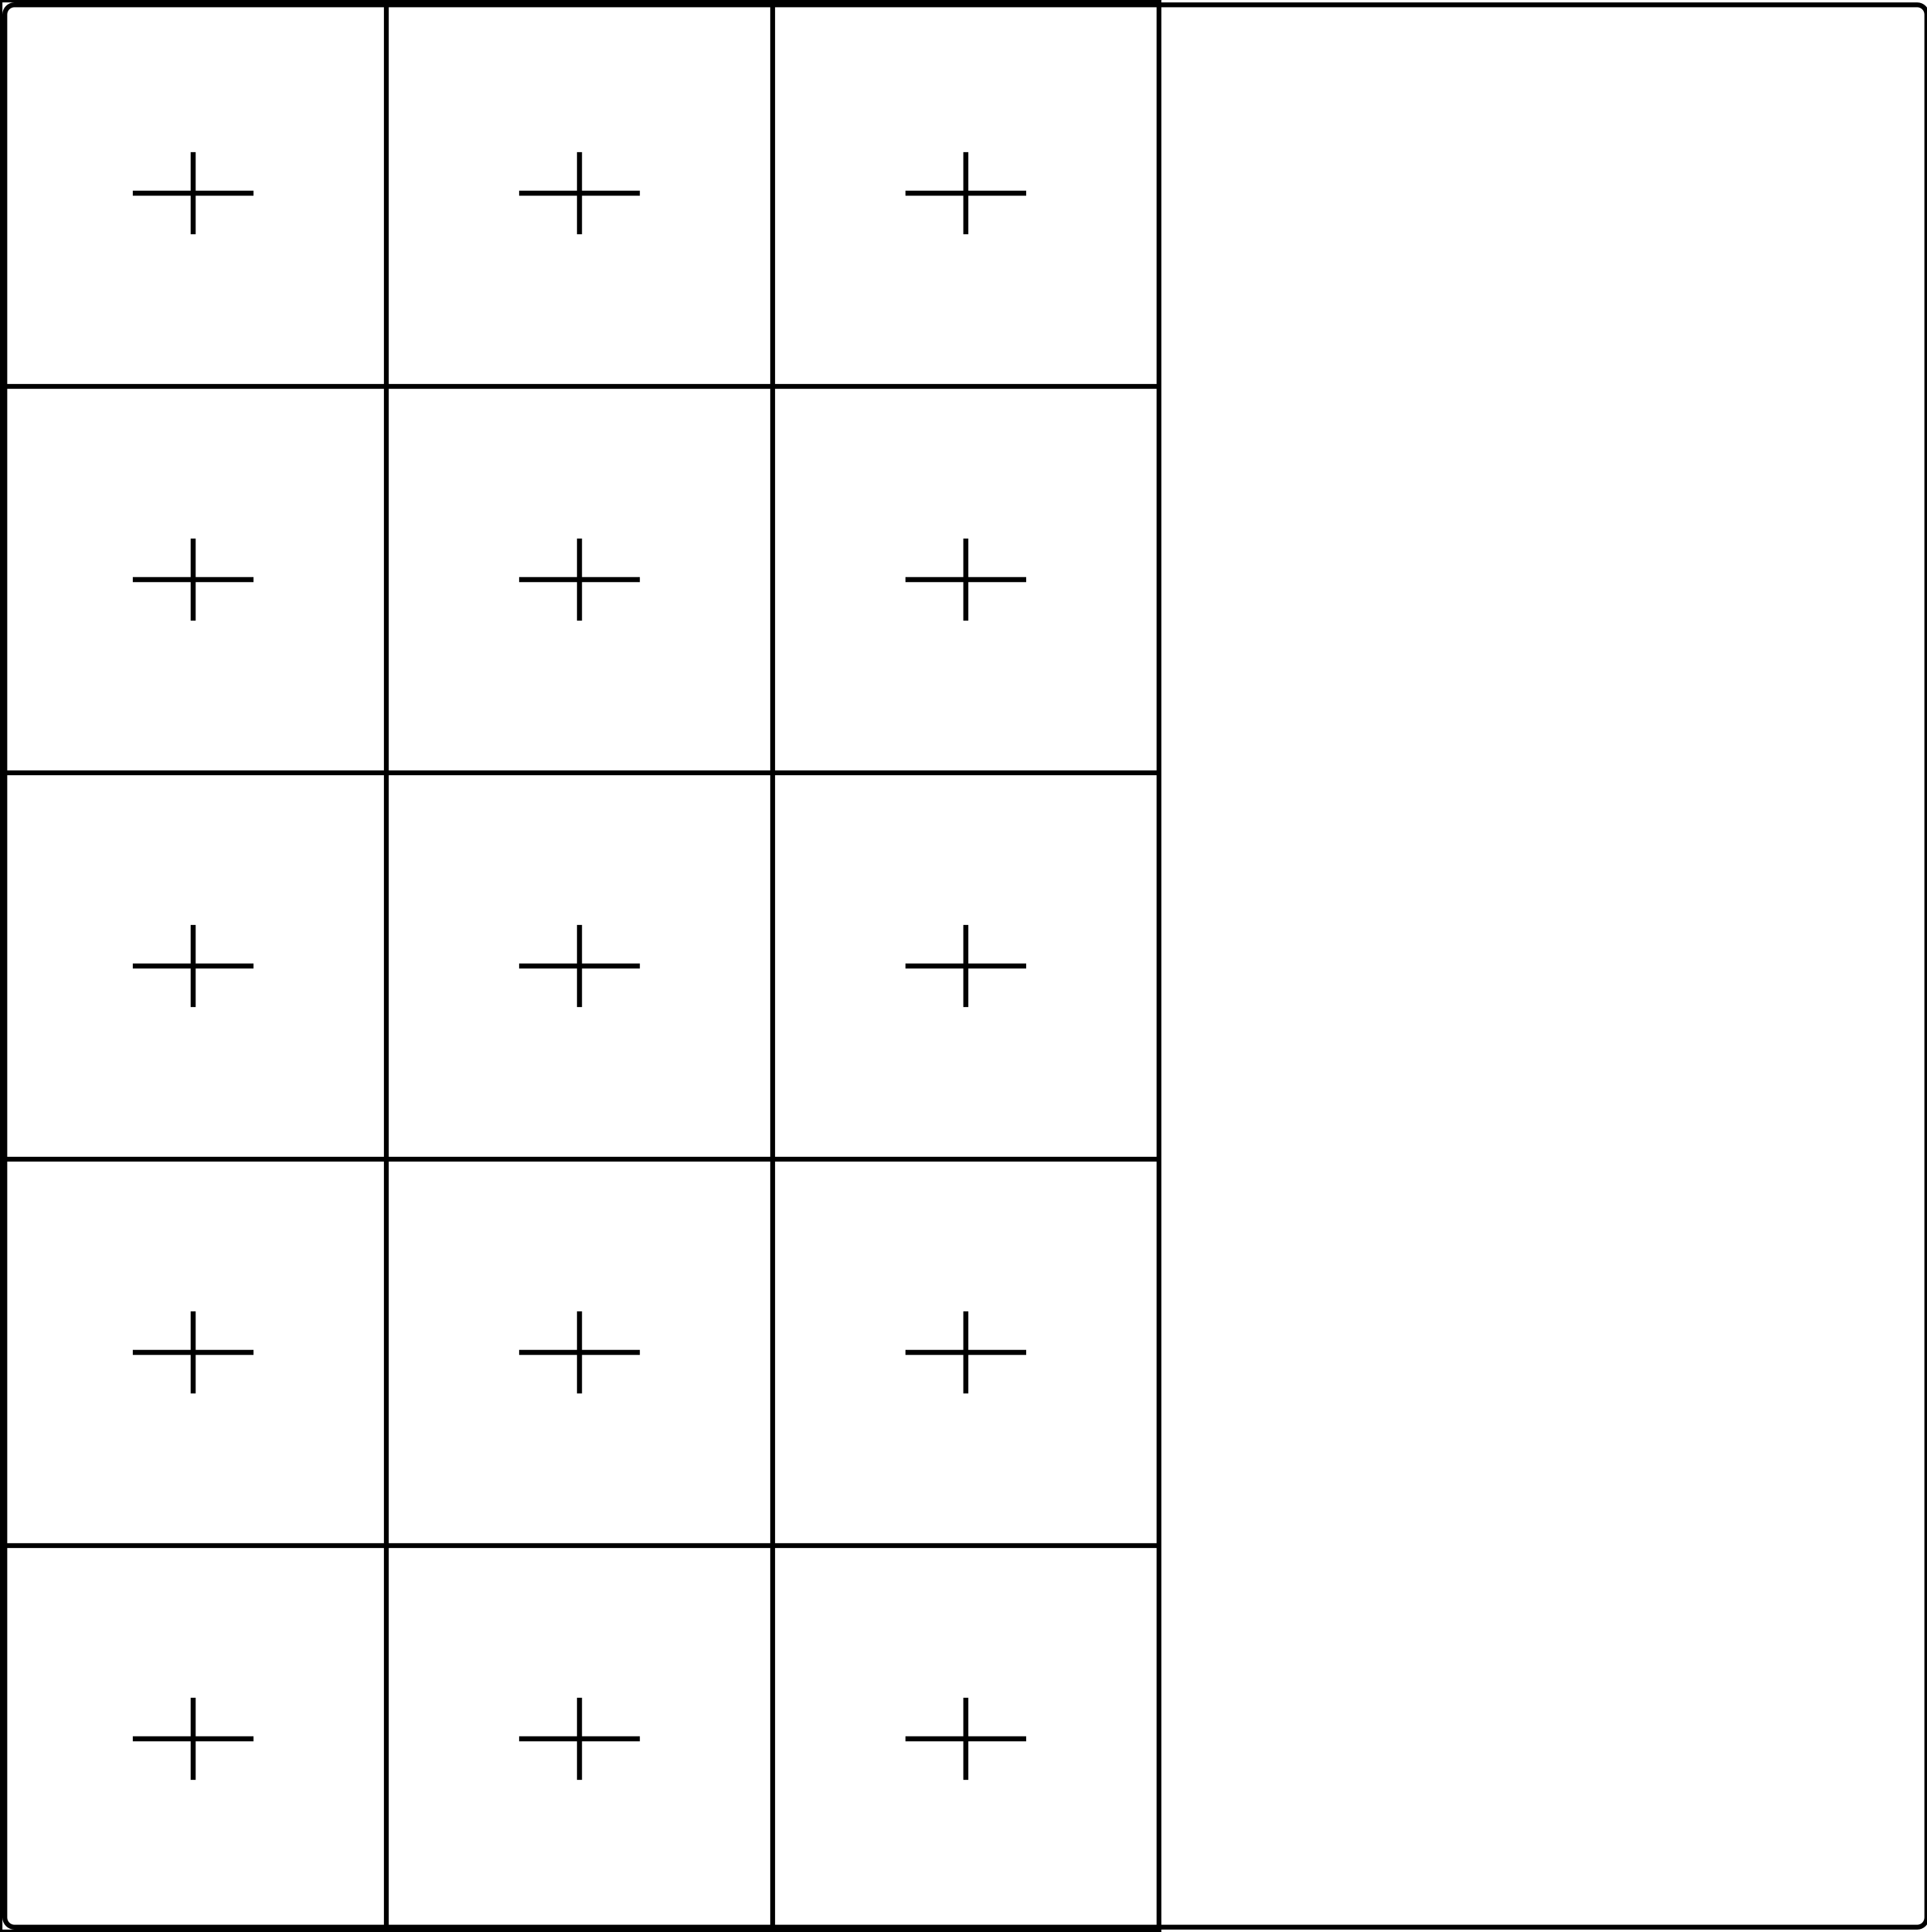
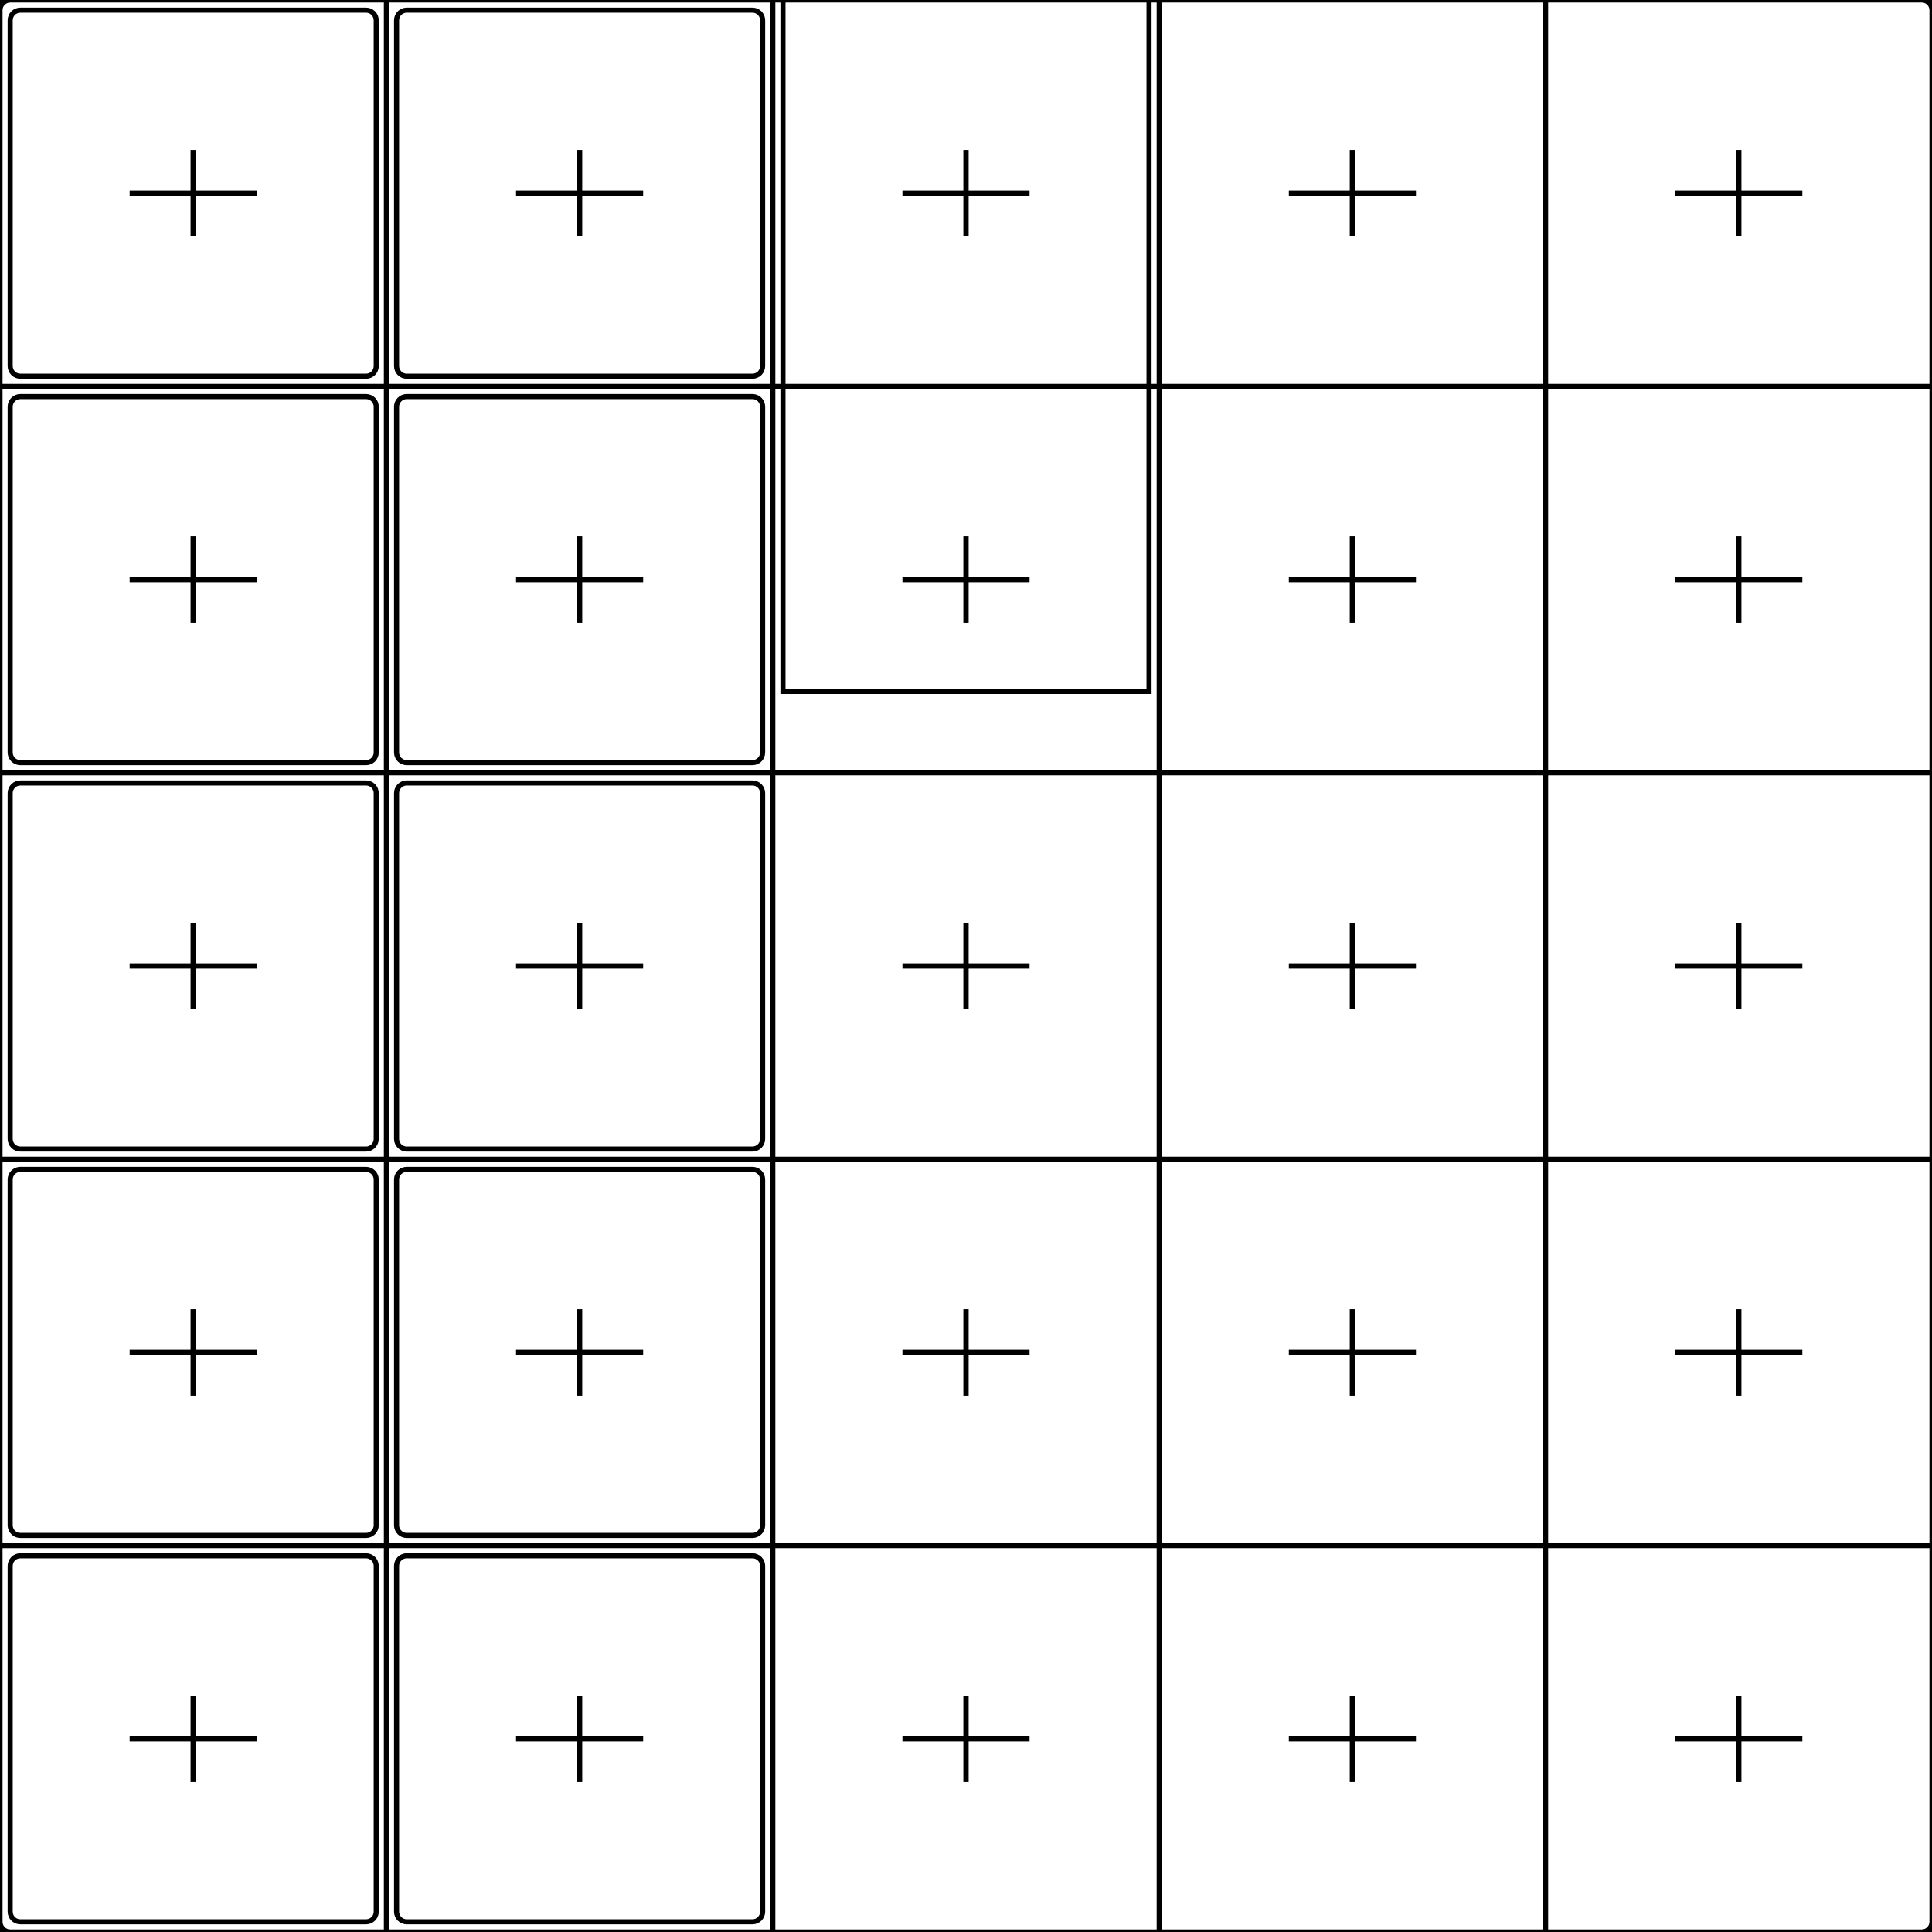
- <svg xmlns="http://www.w3.org/2000/svg" width="99.75mm" height="100mm" viewBox="0 0 99.75 100">
+ <svg xmlns="http://www.w3.org/2000/svg" width="95mm" height="95mm" viewBox="0 0 95 95">
  <g id="svgGroup" stroke-linecap="round" fill-rule="evenodd" font-size="9pt" stroke="#000" stroke-width="0.25mm" fill="none" style="stroke:#000;stroke-width:0.25mm;fill:none">
-     <path d="M 0.75 99.75 L 99.25 99.75 A 0.5 0.5 0 0 0 99.75 99.25 L 99.75 0.75 A 0.5 0.5 0 0 0 99.25 0.25 L 0.75 0.25 A 0.5 0.5 0 0 0 0.25 0.75 L 0.25 99.25 A 0.5 0.5 0 0 0 0.75 99.75 Z M 0 100 L 60 100 L 60 0 L 0 0 L 0 100 Z M 7 90.005 L 13 90.005 L 13 89.995 L 7 89.995 L 7 90.005 Z M 7 70.005 L 13 70.005 L 13 69.995 L 7 69.995 L 7 70.005 Z M 7 50.005 L 13 50.005 L 13 49.995 L 7 49.995 L 7 50.005 Z M 27 90.005 L 33 90.005 L 33 89.995 L 27 89.995 L 27 90.005 Z M 27 70.005 L 33 70.005 L 33 69.995 L 27 69.995 L 27 70.005 Z M 27 50.005 L 33 50.005 L 33 49.995 L 27 49.995 L 27 50.005 Z M 47 90.005 L 53 90.005 L 53 89.995 L 47 89.995 L 47 90.005 Z M 47 70.005 L 53 70.005 L 53 69.995 L 47 69.995 L 47 70.005 Z M 47 50.005 L 53 50.005 L 53 49.995 L 47 49.995 L 47 50.005 Z M 7 30.005 L 13 30.005 L 13 29.995 L 7 29.995 L 7 30.005 Z M 7 10.005 L 13 10.005 L 13 9.995 L 7 9.995 L 7 10.005 Z M 27 30.005 L 33 30.005 L 33 29.995 L 27 29.995 L 27 30.005 Z M 27 10.005 L 33 10.005 L 33 9.995 L 27 9.995 L 27 10.005 Z M 47 30.005 L 53 30.005 L 53 29.995 L 47 29.995 L 47 30.005 Z M 47 10.005 L 53 10.005 L 53 9.995 L 47 9.995 L 47 10.005 Z M 49.995 92 L 50.005 92 L 50.005 88 L 49.995 88 L 49.995 92 Z M 49.995 72 L 50.005 72 L 50.005 68 L 49.995 68 L 49.995 72 Z M 49.995 52 L 50.005 52 L 50.005 48 L 49.995 48 L 49.995 52 Z M 49.995 32 L 50.005 32 L 50.005 28 L 49.995 28 L 49.995 32 Z M 49.995 12 L 50.005 12 L 50.005 8 L 49.995 8 L 49.995 12 Z M 9.995 92 L 10.005 92 L 10.005 88 L 9.995 88 L 9.995 92 Z M 9.995 72 L 10.005 72 L 10.005 68 L 9.995 68 L 9.995 72 Z M 9.995 52 L 10.005 52 L 10.005 48 L 9.995 48 L 9.995 52 Z M 9.995 32 L 10.005 32 L 10.005 28 L 9.995 28 L 9.995 32 Z M 9.995 12 L 10.005 12 L 10.005 8 L 9.995 8 L 9.995 12 Z M 29.995 92 L 30.005 92 L 30.005 88 L 29.995 88 L 29.995 92 Z M 29.995 72 L 30.005 72 L 30.005 68 L 29.995 68 L 29.995 72 Z M 29.995 52 L 30.005 52 L 30.005 48 L 29.995 48 L 29.995 52 Z M 29.995 32 L 30.005 32 L 30.005 28 L 29.995 28 L 29.995 32 Z M 29.995 12 L 30.005 12 L 30.005 8 L 29.995 8 L 29.995 12 Z M 20 100 20 0 M 0 80 60 80 M 0 60 60 60 M 0 40 60 40 M 0 20 60 20 M 40 100 40 0" vector-effect="non-scaling-stroke" />
+     <path d="M 0 95 L 95 95 L 95 0 L 0 0 L 0 95 Z M 56.5 0 L 56.5 34 L 38.5 34 L 38.5 0 M 1 94.5 L 18 94.5 A 0.5 0.5 0 0 0 18.5 94 L 18.5 77 A 0.5 0.5 0 0 0 18 76.5 L 1 76.5 A 0.5 0.5 0 0 0 0.5 77 L 0.5 94 A 0.5 0.5 0 0 0 1 94.5 Z M 1 75.5 L 18 75.5 A 0.5 0.5 0 0 0 18.5 75 L 18.5 58 A 0.5 0.5 0 0 0 18 57.5 L 1 57.5 A 0.5 0.5 0 0 0 0.5 58 L 0.5 75 A 0.5 0.5 0 0 0 1 75.5 Z M 1 56.5 L 18 56.5 A 0.5 0.5 0 0 0 18.5 56 L 18.5 39 A 0.5 0.5 0 0 0 18 38.5 L 1 38.5 A 0.5 0.5 0 0 0 0.5 39 L 0.5 56 A 0.5 0.5 0 0 0 1 56.5 Z M 1 37.5 L 18 37.5 A 0.5 0.5 0 0 0 18.5 37 L 18.5 20 A 0.5 0.5 0 0 0 18 19.5 L 1 19.5 A 0.5 0.5 0 0 0 0.5 20 L 0.5 37 A 0.5 0.5 0 0 0 1 37.5 Z M 1 18.5 L 18 18.5 A 0.5 0.5 0 0 0 18.5 18 L 18.5 1 A 0.5 0.5 0 0 0 18 0.5 L 1 0.5 A 0.5 0.5 0 0 0 0.5 1 L 0.5 18 A 0.5 0.5 0 0 0 1 18.5 Z M 20 94.5 L 37 94.5 A 0.5 0.5 0 0 0 37.5 94 L 37.5 77 A 0.5 0.5 0 0 0 37 76.5 L 20 76.5 A 0.5 0.5 0 0 0 19.5 77 L 19.5 94 A 0.5 0.5 0 0 0 20 94.5 Z M 20 75.5 L 37 75.5 A 0.5 0.5 0 0 0 37.5 75 L 37.5 58 A 0.5 0.5 0 0 0 37 57.5 L 20 57.5 A 0.5 0.5 0 0 0 19.5 58 L 19.5 75 A 0.5 0.5 0 0 0 20 75.5 Z M 20 56.5 L 37 56.5 A 0.5 0.5 0 0 0 37.5 56 L 37.5 39 A 0.5 0.5 0 0 0 37 38.5 L 20 38.5 A 0.5 0.5 0 0 0 19.5 39 L 19.5 56 A 0.5 0.5 0 0 0 20 56.5 Z M 20 37.5 L 37 37.5 A 0.5 0.5 0 0 0 37.5 37 L 37.5 20 A 0.5 0.5 0 0 0 37 19.5 L 20 19.5 A 0.5 0.5 0 0 0 19.5 20 L 19.5 37 A 0.5 0.5 0 0 0 20 37.5 Z M 20 18.5 L 37 18.5 A 0.5 0.5 0 0 0 37.5 18 L 37.5 1 A 0.5 0.5 0 0 0 37 0.5 L 20 0.5 A 0.5 0.5 0 0 0 19.5 1 L 19.5 18 A 0.5 0.5 0 0 0 20 18.5 Z M 6.5 66.505 L 12.5 66.505 L 12.5 66.495 L 6.5 66.495 L 6.5 66.505 Z M 6.5 47.505 L 12.5 47.505 L 12.5 47.495 L 6.5 47.495 L 6.5 47.505 Z M 6.5 28.505 L 12.5 28.505 L 12.5 28.495 L 6.5 28.495 L 6.5 28.505 Z M 25.5 66.505 L 31.5 66.505 L 31.5 66.495 L 25.5 66.495 L 25.5 66.505 Z M 25.5 47.505 L 31.5 47.505 L 31.5 47.495 L 25.5 47.495 L 25.5 47.505 Z M 25.5 28.505 L 31.5 28.505 L 31.5 28.495 L 25.5 28.495 L 25.5 28.505 Z M 44.5 66.505 L 50.5 66.505 L 50.5 66.495 L 44.5 66.495 L 44.5 66.505 Z M 44.5 47.505 L 50.5 47.505 L 50.5 47.495 L 44.5 47.495 L 44.5 47.505 Z M 44.5 28.505 L 50.5 28.505 L 50.5 28.495 L 44.5 28.495 L 44.5 28.505 Z M 63.5 66.505 L 69.5 66.505 L 69.5 66.495 L 63.5 66.495 L 63.5 66.505 Z M 63.5 47.505 L 69.5 47.505 L 69.5 47.495 L 63.5 47.495 L 63.5 47.505 Z M 63.5 28.505 L 69.5 28.505 L 69.5 28.495 L 63.5 28.495 L 63.5 28.505 Z M 82.5 66.505 L 88.5 66.505 L 88.5 66.495 L 82.5 66.495 L 82.5 66.505 Z M 82.5 47.505 L 88.5 47.505 L 88.5 47.495 L 82.5 47.495 L 82.5 47.505 Z M 82.5 28.505 L 88.5 28.505 L 88.5 28.495 L 82.5 28.495 L 82.5 28.505 Z M 6.5 9.505 L 12.5 9.505 L 12.5 9.495 L 6.5 9.495 L 6.5 9.505 Z M 25.5 9.505 L 31.5 9.505 L 31.5 9.495 L 25.5 9.495 L 25.5 9.505 Z M 44.5 9.505 L 50.5 9.505 L 50.5 9.495 L 44.5 9.495 L 44.5 9.505 Z M 63.5 9.505 L 69.5 9.505 L 69.5 9.495 L 63.5 9.495 L 63.5 9.505 Z M 82.5 9.505 L 88.5 9.505 L 88.5 9.495 L 82.5 9.495 L 82.5 9.505 Z M 6.5 85.505 L 12.5 85.505 L 12.5 85.495 L 6.5 85.495 L 6.5 85.505 Z M 25.5 85.505 L 31.5 85.505 L 31.5 85.495 L 25.5 85.495 L 25.5 85.505 Z M 44.5 85.505 L 50.5 85.505 L 50.5 85.495 L 44.5 85.495 L 44.5 85.505 Z M 63.5 85.505 L 69.5 85.505 L 69.5 85.495 L 63.5 85.495 L 63.5 85.505 Z M 82.5 85.505 L 88.5 85.505 L 88.5 85.495 L 82.5 85.495 L 82.5 85.505 Z M 28.495 87.5 L 28.505 87.5 L 28.505 83.5 L 28.495 83.5 L 28.495 87.5 Z M 28.495 68.5 L 28.505 68.5 L 28.505 64.5 L 28.495 64.5 L 28.495 68.5 Z M 28.495 49.5 L 28.505 49.5 L 28.505 45.5 L 28.495 45.5 L 28.495 49.5 Z M 28.495 30.5 L 28.505 30.5 L 28.505 26.5 L 28.495 26.5 L 28.495 30.5 Z M 28.495 11.5 L 28.505 11.5 L 28.505 7.5 L 28.495 7.5 L 28.495 11.5 Z M 47.495 87.5 L 47.505 87.5 L 47.505 83.5 L 47.495 83.5 L 47.495 87.5 Z M 47.495 68.5 L 47.505 68.5 L 47.505 64.5 L 47.495 64.5 L 47.495 68.5 Z M 47.495 49.5 L 47.505 49.5 L 47.505 45.5 L 47.495 45.5 L 47.495 49.5 Z M 47.495 30.5 L 47.505 30.5 L 47.505 26.5 L 47.495 26.5 L 47.495 30.5 Z M 47.495 11.5 L 47.505 11.5 L 47.505 7.5 L 47.495 7.5 L 47.495 11.5 Z M 66.495 87.5 L 66.505 87.5 L 66.505 83.5 L 66.495 83.5 L 66.495 87.5 Z M 66.495 68.5 L 66.505 68.5 L 66.505 64.5 L 66.495 64.5 L 66.495 68.5 Z M 66.495 49.5 L 66.505 49.5 L 66.505 45.5 L 66.495 45.5 L 66.495 49.5 Z M 66.495 30.5 L 66.505 30.5 L 66.505 26.5 L 66.495 26.5 L 66.495 30.5 Z M 66.495 11.5 L 66.505 11.5 L 66.505 7.5 L 66.495 7.5 L 66.495 11.5 Z M 9.495 87.5 L 9.505 87.5 L 9.505 83.5 L 9.495 83.5 L 9.495 87.5 Z M 9.495 68.5 L 9.505 68.5 L 9.505 64.5 L 9.495 64.5 L 9.495 68.5 Z M 9.495 49.5 L 9.505 49.5 L 9.505 45.5 L 9.495 45.5 L 9.495 49.5 Z M 9.495 30.5 L 9.505 30.5 L 9.505 26.5 L 9.495 26.5 L 9.495 30.5 Z M 9.495 11.5 L 9.505 11.5 L 9.505 7.5 L 9.495 7.5 L 9.495 11.5 Z M 85.495 87.5 L 85.505 87.5 L 85.505 83.5 L 85.495 83.5 L 85.495 87.5 Z M 85.495 68.5 L 85.505 68.5 L 85.505 64.5 L 85.495 64.5 L 85.495 68.5 Z M 85.495 49.5 L 85.505 49.5 L 85.505 45.5 L 85.495 45.5 L 85.495 49.5 Z M 85.495 30.5 L 85.505 30.5 L 85.505 26.5 L 85.495 26.5 L 85.495 30.5 Z M 85.495 11.5 L 85.505 11.5 L 85.505 7.5 L 85.495 7.5 L 85.495 11.5 Z M 95 94.5 A 0.5 0.5 0 0 1 94.5 95 M 94.5 0 A 0.5 0.5 0 0 1 95 0.5 M 0 0.5 A 0.5 0.5 0 0 1 0.5 0 M 0.5 95 A 0.5 0.5 0 0 1 0 94.5 M 19 95 19 0 M 0 76 95 76 M 0 57 95 57 M 0 38 95 38 M 0 19 95 19 M 38 95 38 0 M 57 95 57 0 M 76 95 76 0" vector-effect="non-scaling-stroke" />
  </g>
</svg>
